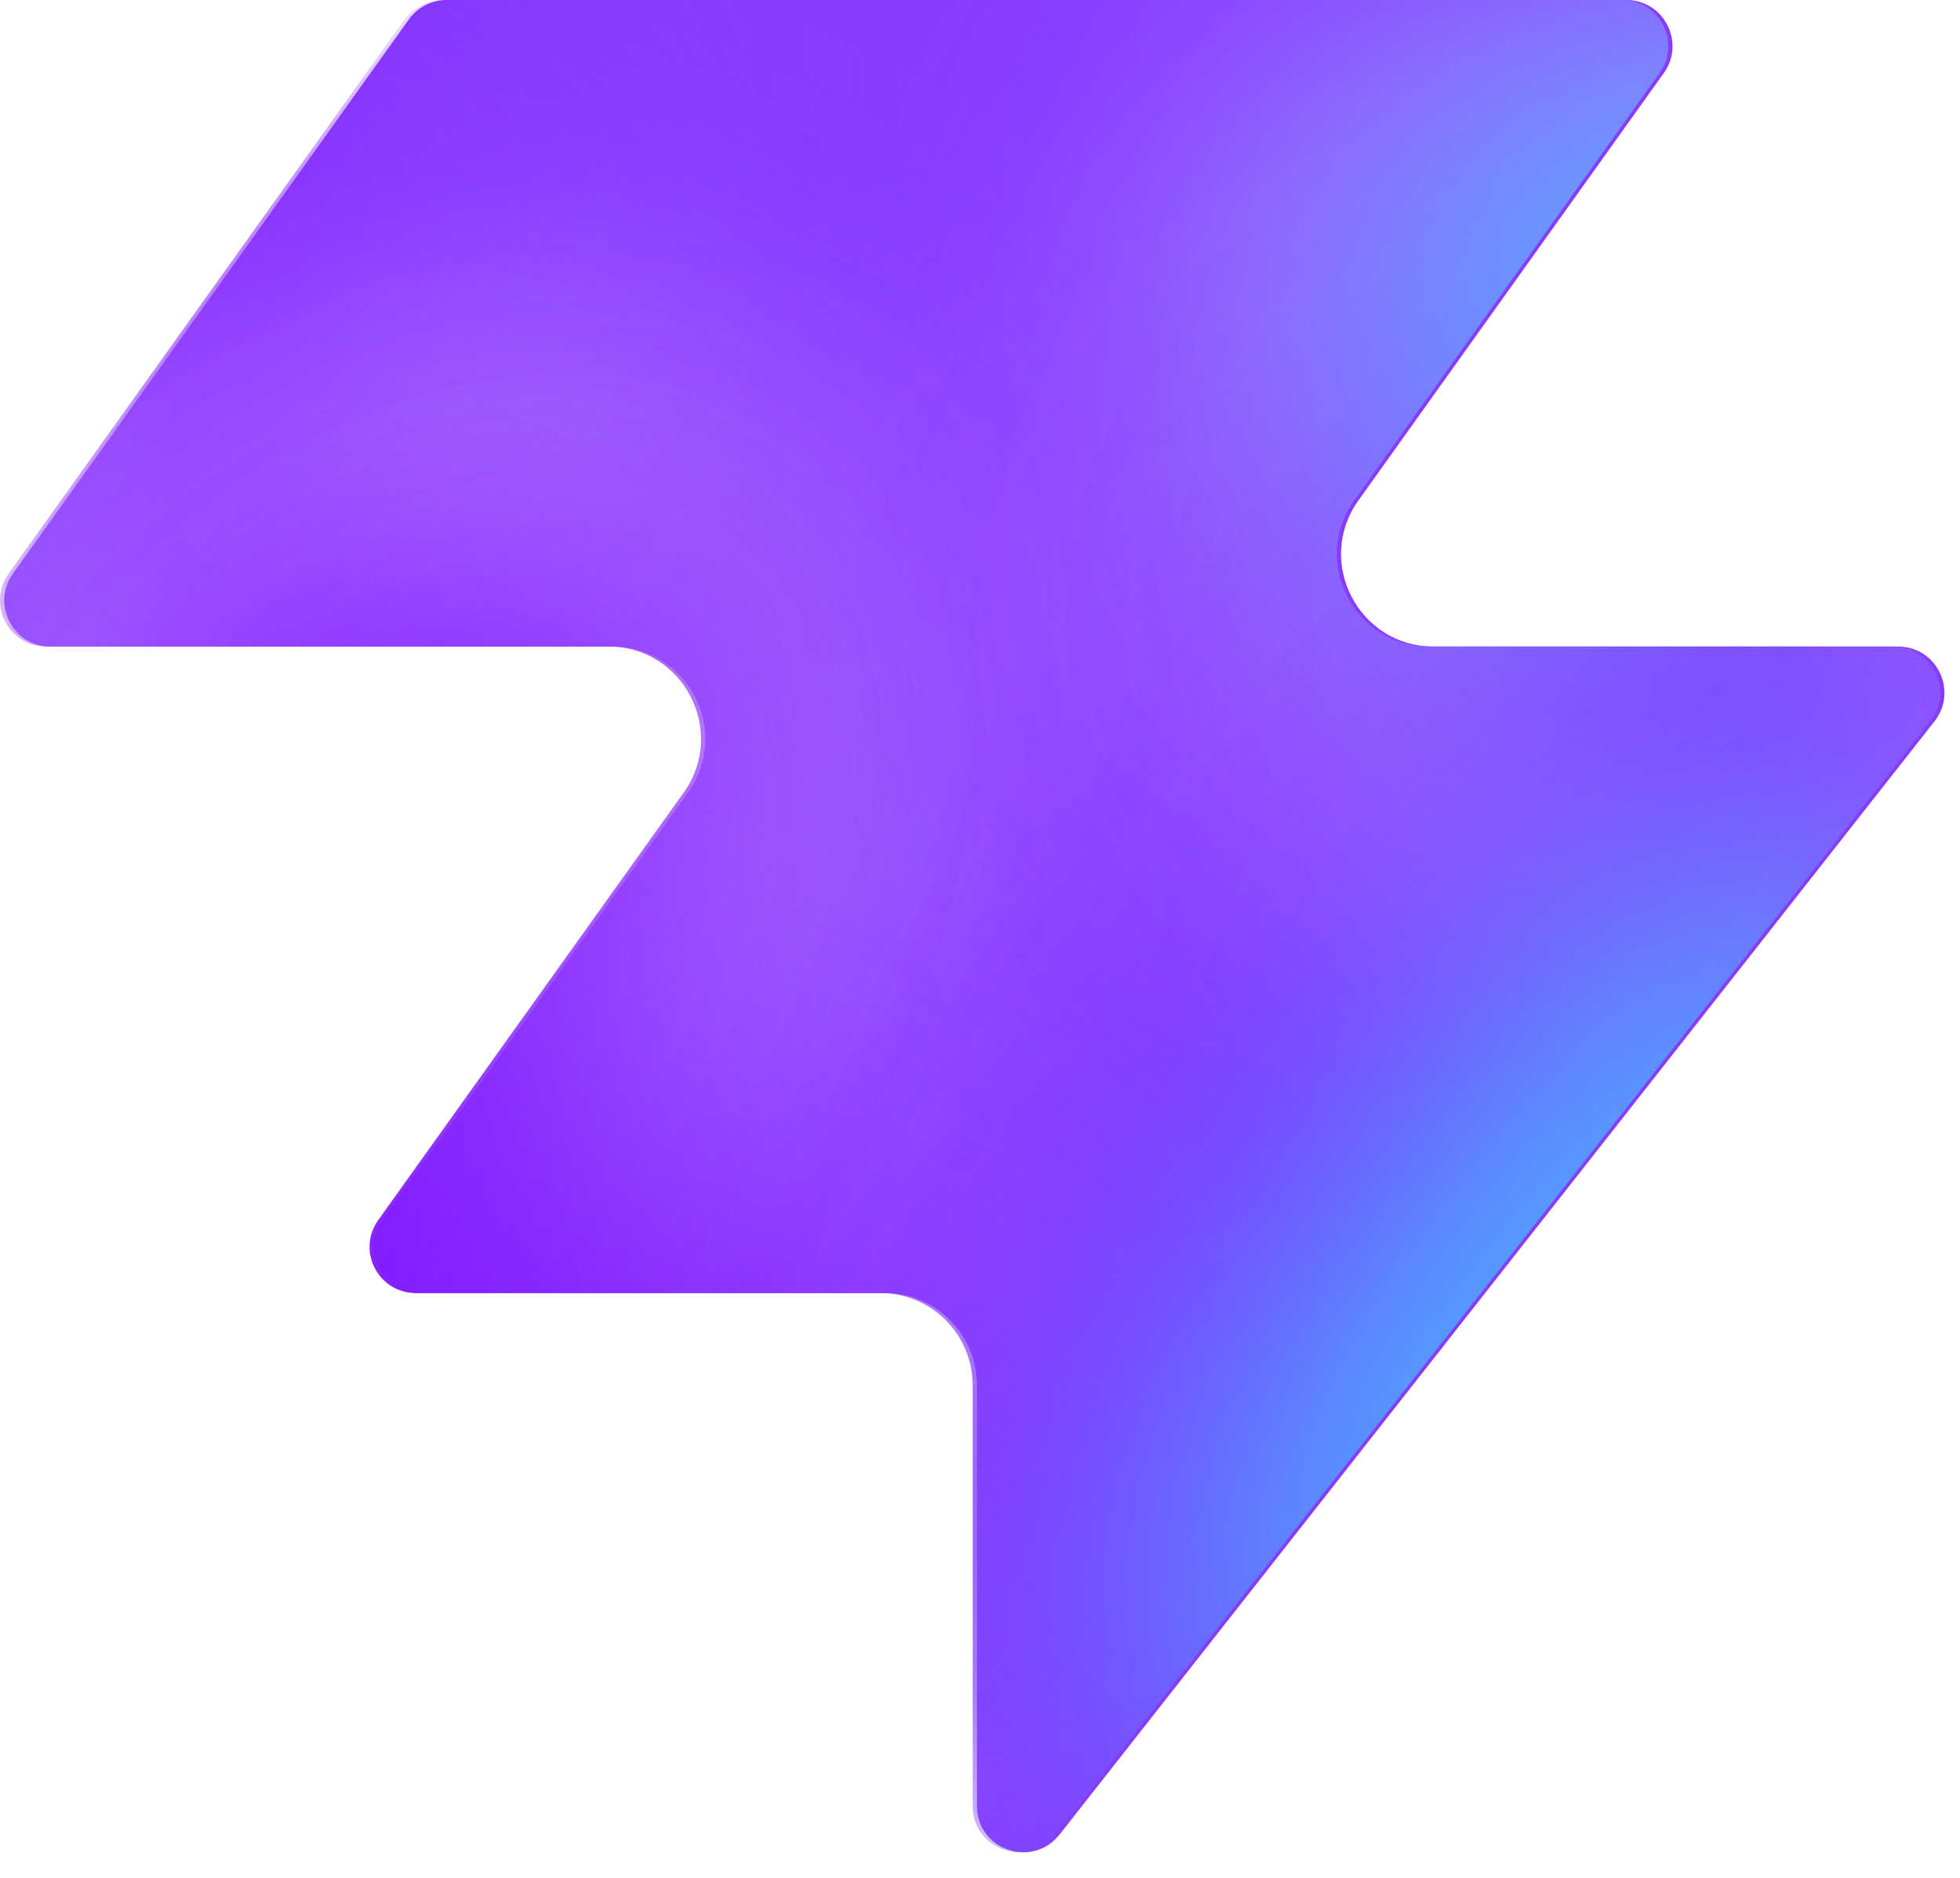
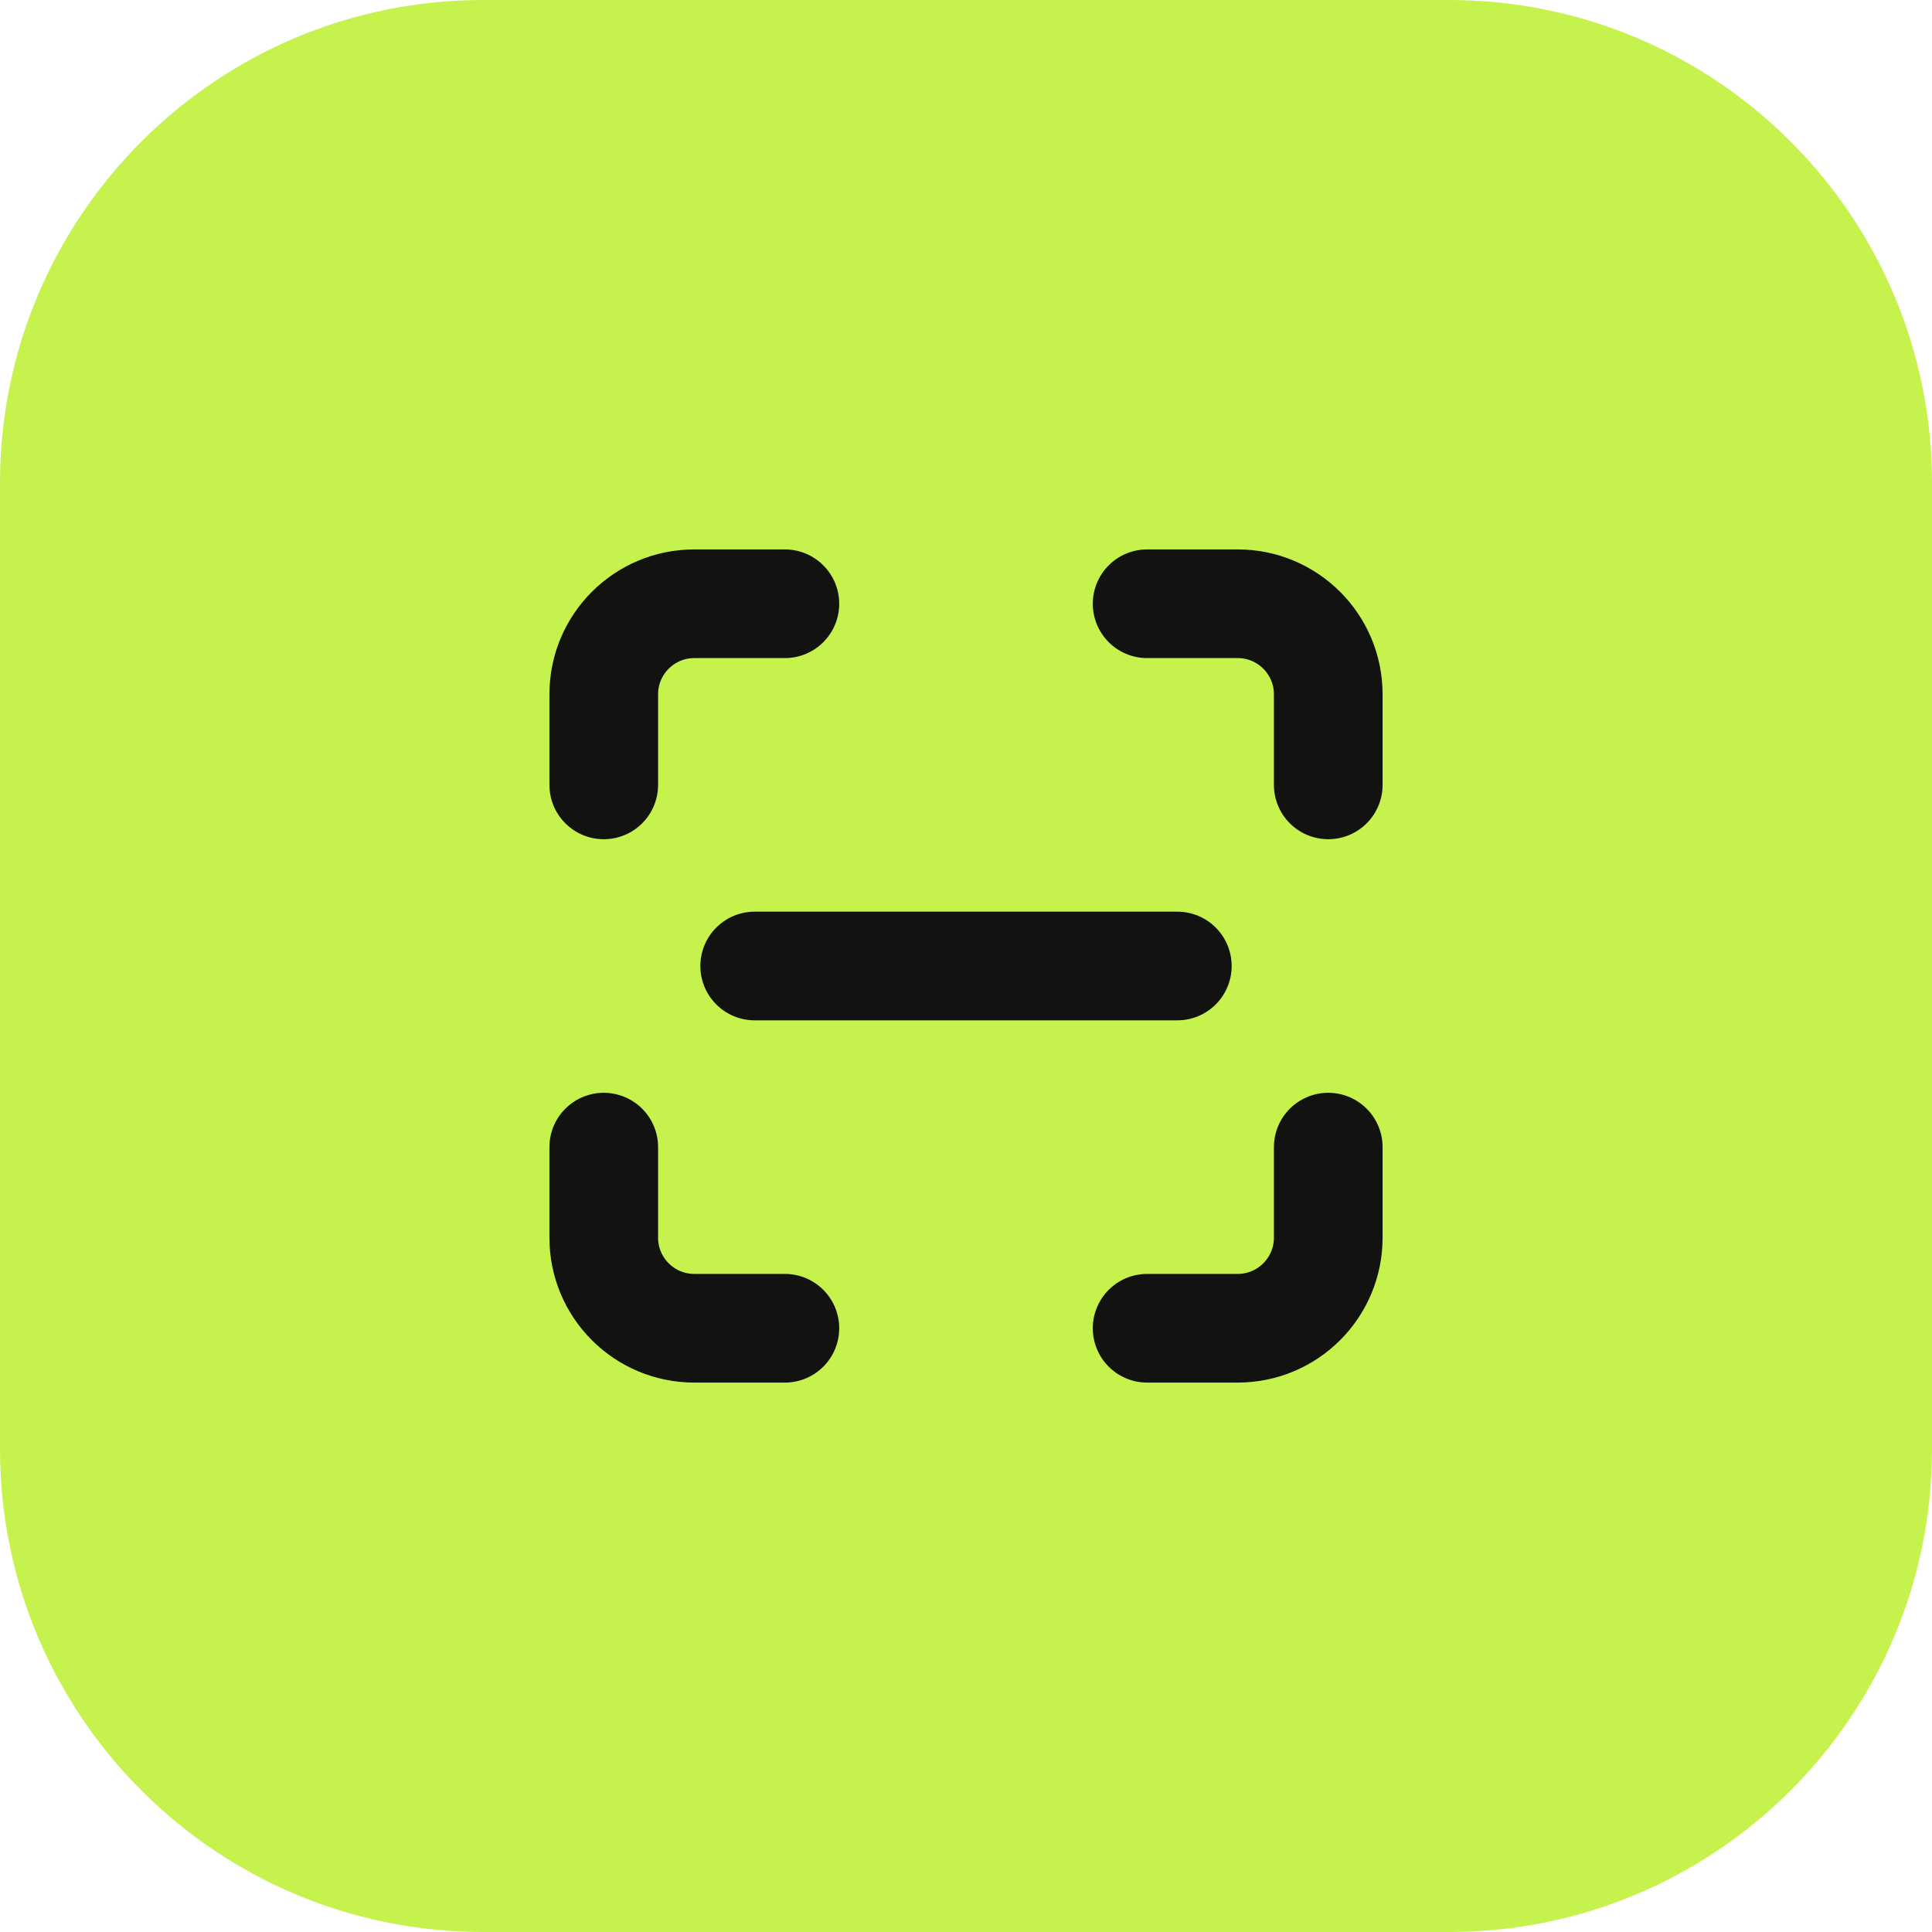
- <svg xmlns="http://www.w3.org/2000/svg" width="48" height="46" fill="none" viewBox="0 0 48 46">
-   <path fill="#863bff" d="M25.946 44.938c-.664.845-2.021.375-2.021-.698V33.937a2.26 2.26 0 0 0-2.262-2.262H10.287c-.92 0-1.456-1.04-.92-1.788l7.48-10.471c1.07-1.497 0-3.578-1.842-3.578H1.237c-.92 0-1.456-1.04-.92-1.788L10.013.474c.214-.297.556-.474.92-.474h28.894c.92 0 1.456 1.04.92 1.788l-7.48 10.471c-1.07 1.498 0 3.579 1.842 3.579h11.377c.943 0 1.473 1.088.89 1.83L25.947 44.94z" style="fill:#863bff;fill:color(display-p3 .525 .23 1);fill-opacity:1" />
-   <mask id="a" width="48" height="46" x="0" y="0" maskUnits="userSpaceOnUse" style="mask-type:alpha">
-     <path fill="#000" d="M25.842 44.938c-.664.844-2.021.375-2.021-.698V33.937a2.26 2.26 0 0 0-2.262-2.262H10.183c-.92 0-1.456-1.04-.92-1.788l7.48-10.471c1.07-1.498 0-3.579-1.842-3.579H1.133c-.92 0-1.456-1.04-.92-1.787L9.91.473c.214-.297.556-.474.92-.474h28.894c.92 0 1.456 1.04.92 1.788l-7.48 10.471c-1.07 1.498 0 3.578 1.842 3.578h11.377c.943 0 1.473 1.088.89 1.832L25.843 44.94z" style="fill:#000;fill-opacity:1" />
-   </mask>
-   <g mask="url(#a)">
-     <g filter="url(#b)">
-       <ellipse cx="5.508" cy="14.704" fill="#ede6ff" rx="5.508" ry="14.704" style="fill:#ede6ff;fill:color(display-p3 .927 .903 1);fill-opacity:1" transform="matrix(.00324 1 1 -.00324 -4.47 31.516)" />
-     </g>
-     <g filter="url(#c)">
-       <ellipse cx="10.399" cy="29.851" fill="#ede6ff" rx="10.399" ry="29.851" style="fill:#ede6ff;fill:color(display-p3 .927 .903 1);fill-opacity:1" transform="matrix(.00324 1 1 -.00324 -39.328 7.883)" />
-     </g>
-     <g filter="url(#d)">
-       <ellipse cx="5.508" cy="30.487" fill="#7e14ff" rx="5.508" ry="30.487" style="fill:#7e14ff;fill:color(display-p3 .492 .077 1);fill-opacity:1" transform="rotate(89.814 -25.913 -14.639)scale(1 -1)" />
-     </g>
-     <g filter="url(#e)">
-       <ellipse cx="5.508" cy="30.599" fill="#7e14ff" rx="5.508" ry="30.599" style="fill:#7e14ff;fill:color(display-p3 .492 .077 1);fill-opacity:1" transform="rotate(89.814 -32.644 -3.334)scale(1 -1)" />
-     </g>
-     <g filter="url(#f)">
-       <ellipse cx="5.508" cy="30.599" fill="#7e14ff" rx="5.508" ry="30.599" style="fill:#7e14ff;fill:color(display-p3 .492 .077 1);fill-opacity:1" transform="matrix(.00324 1 1 -.00324 -34.34 30.47)" />
-     </g>
-     <g filter="url(#g)">
-       <ellipse cx="14.072" cy="22.078" fill="#ede6ff" rx="14.072" ry="22.078" style="fill:#ede6ff;fill:color(display-p3 .927 .903 1);fill-opacity:1" transform="rotate(93.35 24.506 48.493)scale(-1 1)" />
-     </g>
-     <g filter="url(#h)">
-       <ellipse cx="3.47" cy="21.501" fill="#7e14ff" rx="3.47" ry="21.501" style="fill:#7e14ff;fill:color(display-p3 .492 .077 1);fill-opacity:1" transform="rotate(89.009 28.708 47.59)scale(-1 1)" />
-     </g>
-     <g filter="url(#i)">
-       <ellipse cx="3.47" cy="21.501" fill="#7e14ff" rx="3.47" ry="21.501" style="fill:#7e14ff;fill:color(display-p3 .492 .077 1);fill-opacity:1" transform="rotate(89.009 28.708 47.59)scale(-1 1)" />
-     </g>
-     <g filter="url(#j)">
-       <ellipse cx=".387" cy="8.972" fill="#7e14ff" rx="4.407" ry="29.108" style="fill:#7e14ff;fill:color(display-p3 .492 .077 1);fill-opacity:1" transform="rotate(39.51 .387 8.972)" />
-     </g>
-     <g filter="url(#k)">
-       <ellipse cx="47.523" cy="-6.092" fill="#7e14ff" rx="4.407" ry="29.108" style="fill:#7e14ff;fill:color(display-p3 .492 .077 1);fill-opacity:1" transform="rotate(37.892 47.523 -6.092)" />
-     </g>
-     <g filter="url(#l)">
-       <ellipse cx="41.412" cy="6.333" fill="#47bfff" rx="5.971" ry="9.665" style="fill:#47bfff;fill:color(display-p3 .28 .748 1);fill-opacity:1" transform="rotate(37.892 41.412 6.333)" />
-     </g>
-     <g filter="url(#m)">
-       <ellipse cx="-1.879" cy="38.332" fill="#7e14ff" rx="4.407" ry="29.108" style="fill:#7e14ff;fill:color(display-p3 .492 .077 1);fill-opacity:1" transform="rotate(37.892 -1.88 38.332)" />
-     </g>
-     <g filter="url(#n)">
-       <ellipse cx="-1.879" cy="38.332" fill="#7e14ff" rx="4.407" ry="29.108" style="fill:#7e14ff;fill:color(display-p3 .492 .077 1);fill-opacity:1" transform="rotate(37.892 -1.88 38.332)" />
-     </g>
-     <g filter="url(#o)">
-       <ellipse cx="35.651" cy="29.907" fill="#7e14ff" rx="4.407" ry="29.108" style="fill:#7e14ff;fill:color(display-p3 .492 .077 1);fill-opacity:1" transform="rotate(37.892 35.651 29.907)" />
-     </g>
-     <g filter="url(#p)">
-       <ellipse cx="38.418" cy="32.4" fill="#47bfff" rx="5.971" ry="15.297" style="fill:#47bfff;fill:color(display-p3 .28 .748 1);fill-opacity:1" transform="rotate(37.892 38.418 32.4)" />
-     </g>
+ <svg xmlns="http://www.w3.org/2000/svg" viewBox="0 0 32 32">
+   <rect width="32" height="32" rx="8" fill="#c6f24e" />
+   <g transform="translate(8 8)" fill="none" stroke="#121310" stroke-width="1.8" stroke-linecap="round">
+     <path d="M2 5V3.5A1.5 1.5 0 0 1 3.5 2H5M11 2h1.5A1.5 1.5 0 0 1 14 3.5V5M14 11v1.5a1.5 1.5 0 0 1-1.5 1.5H11M5 14H3.5A1.5 1.5 0 0 1 2 12.5V11M4.5 8h7" />
  </g>
-   <defs>
-     <filter id="b" width="60.045" height="41.654" x="-19.77" y="16.149" color-interpolation-filters="sRGB" filterUnits="userSpaceOnUse">
-       <feFlood flood-opacity="0" result="BackgroundImageFix" />
-       <feBlend in="SourceGraphic" in2="BackgroundImageFix" result="shape" />
-       <feGaussianBlur result="effect1_foregroundBlur_2002_17158" stdDeviation="7.659" />
-     </filter>
-     <filter id="c" width="90.34" height="51.437" x="-54.613" y="-7.533" color-interpolation-filters="sRGB" filterUnits="userSpaceOnUse">
-       <feFlood flood-opacity="0" result="BackgroundImageFix" />
-       <feBlend in="SourceGraphic" in2="BackgroundImageFix" result="shape" />
-       <feGaussianBlur result="effect1_foregroundBlur_2002_17158" stdDeviation="7.659" />
-     </filter>
-     <filter id="d" width="79.355" height="29.4" x="-49.64" y="2.03" color-interpolation-filters="sRGB" filterUnits="userSpaceOnUse">
-       <feFlood flood-opacity="0" result="BackgroundImageFix" />
-       <feBlend in="SourceGraphic" in2="BackgroundImageFix" result="shape" />
-       <feGaussianBlur result="effect1_foregroundBlur_2002_17158" stdDeviation="4.596" />
-     </filter>
-     <filter id="e" width="79.579" height="29.4" x="-45.045" y="20.029" color-interpolation-filters="sRGB" filterUnits="userSpaceOnUse">
-       <feFlood flood-opacity="0" result="BackgroundImageFix" />
-       <feBlend in="SourceGraphic" in2="BackgroundImageFix" result="shape" />
-       <feGaussianBlur result="effect1_foregroundBlur_2002_17158" stdDeviation="4.596" />
-     </filter>
-     <filter id="f" width="79.579" height="29.4" x="-43.513" y="21.178" color-interpolation-filters="sRGB" filterUnits="userSpaceOnUse">
-       <feFlood flood-opacity="0" result="BackgroundImageFix" />
-       <feBlend in="SourceGraphic" in2="BackgroundImageFix" result="shape" />
-       <feGaussianBlur result="effect1_foregroundBlur_2002_17158" stdDeviation="4.596" />
-     </filter>
-     <filter id="g" width="74.749" height="58.852" x="15.756" y="-17.901" color-interpolation-filters="sRGB" filterUnits="userSpaceOnUse">
-       <feFlood flood-opacity="0" result="BackgroundImageFix" />
-       <feBlend in="SourceGraphic" in2="BackgroundImageFix" result="shape" />
-       <feGaussianBlur result="effect1_foregroundBlur_2002_17158" stdDeviation="7.659" />
-     </filter>
-     <filter id="h" width="61.377" height="25.362" x="23.548" y="2.284" color-interpolation-filters="sRGB" filterUnits="userSpaceOnUse">
-       <feFlood flood-opacity="0" result="BackgroundImageFix" />
-       <feBlend in="SourceGraphic" in2="BackgroundImageFix" result="shape" />
-       <feGaussianBlur result="effect1_foregroundBlur_2002_17158" stdDeviation="4.596" />
-     </filter>
-     <filter id="i" width="61.377" height="25.362" x="23.548" y="2.284" color-interpolation-filters="sRGB" filterUnits="userSpaceOnUse">
-       <feFlood flood-opacity="0" result="BackgroundImageFix" />
-       <feBlend in="SourceGraphic" in2="BackgroundImageFix" result="shape" />
-       <feGaussianBlur result="effect1_foregroundBlur_2002_17158" stdDeviation="4.596" />
-     </filter>
-     <filter id="j" width="56.045" height="63.649" x="-27.636" y="-22.853" color-interpolation-filters="sRGB" filterUnits="userSpaceOnUse">
-       <feFlood flood-opacity="0" result="BackgroundImageFix" />
-       <feBlend in="SourceGraphic" in2="BackgroundImageFix" result="shape" />
-       <feGaussianBlur result="effect1_foregroundBlur_2002_17158" stdDeviation="4.596" />
-     </filter>
-     <filter id="k" width="54.814" height="64.646" x="20.116" y="-38.415" color-interpolation-filters="sRGB" filterUnits="userSpaceOnUse">
-       <feFlood flood-opacity="0" result="BackgroundImageFix" />
-       <feBlend in="SourceGraphic" in2="BackgroundImageFix" result="shape" />
-       <feGaussianBlur result="effect1_foregroundBlur_2002_17158" stdDeviation="4.596" />
-     </filter>
-     <filter id="l" width="33.541" height="35.313" x="24.641" y="-11.323" color-interpolation-filters="sRGB" filterUnits="userSpaceOnUse">
-       <feFlood flood-opacity="0" result="BackgroundImageFix" />
-       <feBlend in="SourceGraphic" in2="BackgroundImageFix" result="shape" />
-       <feGaussianBlur result="effect1_foregroundBlur_2002_17158" stdDeviation="4.596" />
-     </filter>
-     <filter id="m" width="54.814" height="64.646" x="-29.286" y="6.009" color-interpolation-filters="sRGB" filterUnits="userSpaceOnUse">
-       <feFlood flood-opacity="0" result="BackgroundImageFix" />
-       <feBlend in="SourceGraphic" in2="BackgroundImageFix" result="shape" />
-       <feGaussianBlur result="effect1_foregroundBlur_2002_17158" stdDeviation="4.596" />
-     </filter>
-     <filter id="n" width="54.814" height="64.646" x="-29.286" y="6.009" color-interpolation-filters="sRGB" filterUnits="userSpaceOnUse">
-       <feFlood flood-opacity="0" result="BackgroundImageFix" />
-       <feBlend in="SourceGraphic" in2="BackgroundImageFix" result="shape" />
-       <feGaussianBlur result="effect1_foregroundBlur_2002_17158" stdDeviation="4.596" />
-     </filter>
-     <filter id="o" width="54.814" height="64.646" x="8.244" y="-2.416" color-interpolation-filters="sRGB" filterUnits="userSpaceOnUse">
-       <feFlood flood-opacity="0" result="BackgroundImageFix" />
-       <feBlend in="SourceGraphic" in2="BackgroundImageFix" result="shape" />
-       <feGaussianBlur result="effect1_foregroundBlur_2002_17158" stdDeviation="4.596" />
-     </filter>
-     <filter id="p" width="39.409" height="43.623" x="18.713" y="10.588" color-interpolation-filters="sRGB" filterUnits="userSpaceOnUse">
-       <feFlood flood-opacity="0" result="BackgroundImageFix" />
-       <feBlend in="SourceGraphic" in2="BackgroundImageFix" result="shape" />
-       <feGaussianBlur result="effect1_foregroundBlur_2002_17158" stdDeviation="4.596" />
-     </filter>
-   </defs>
</svg>
